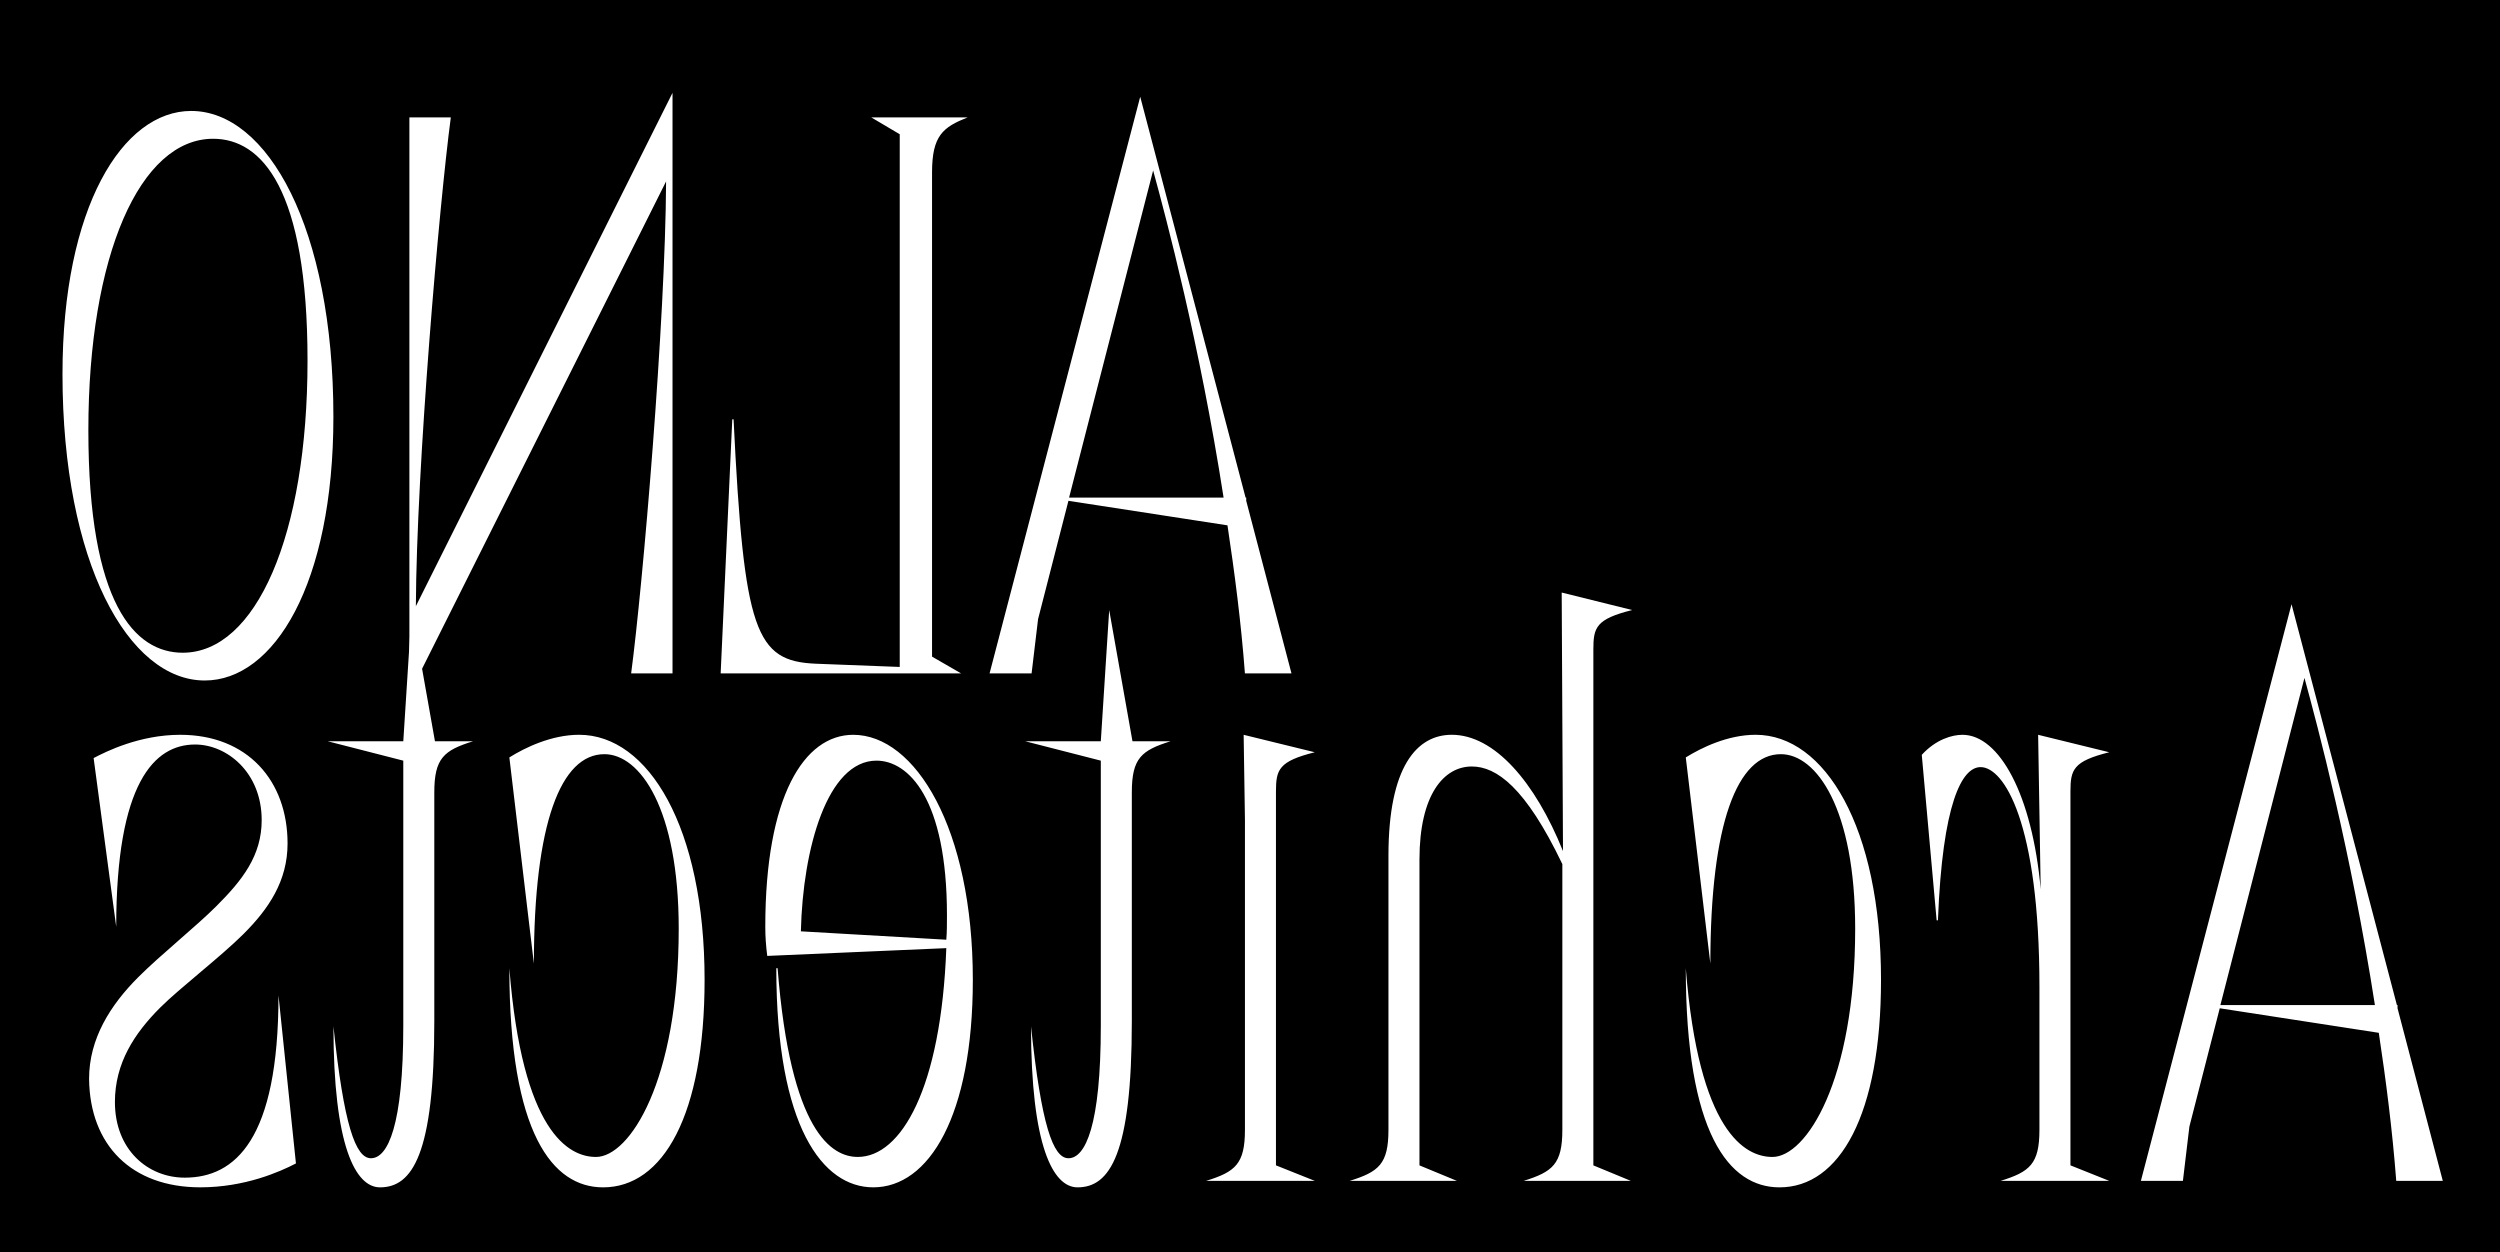
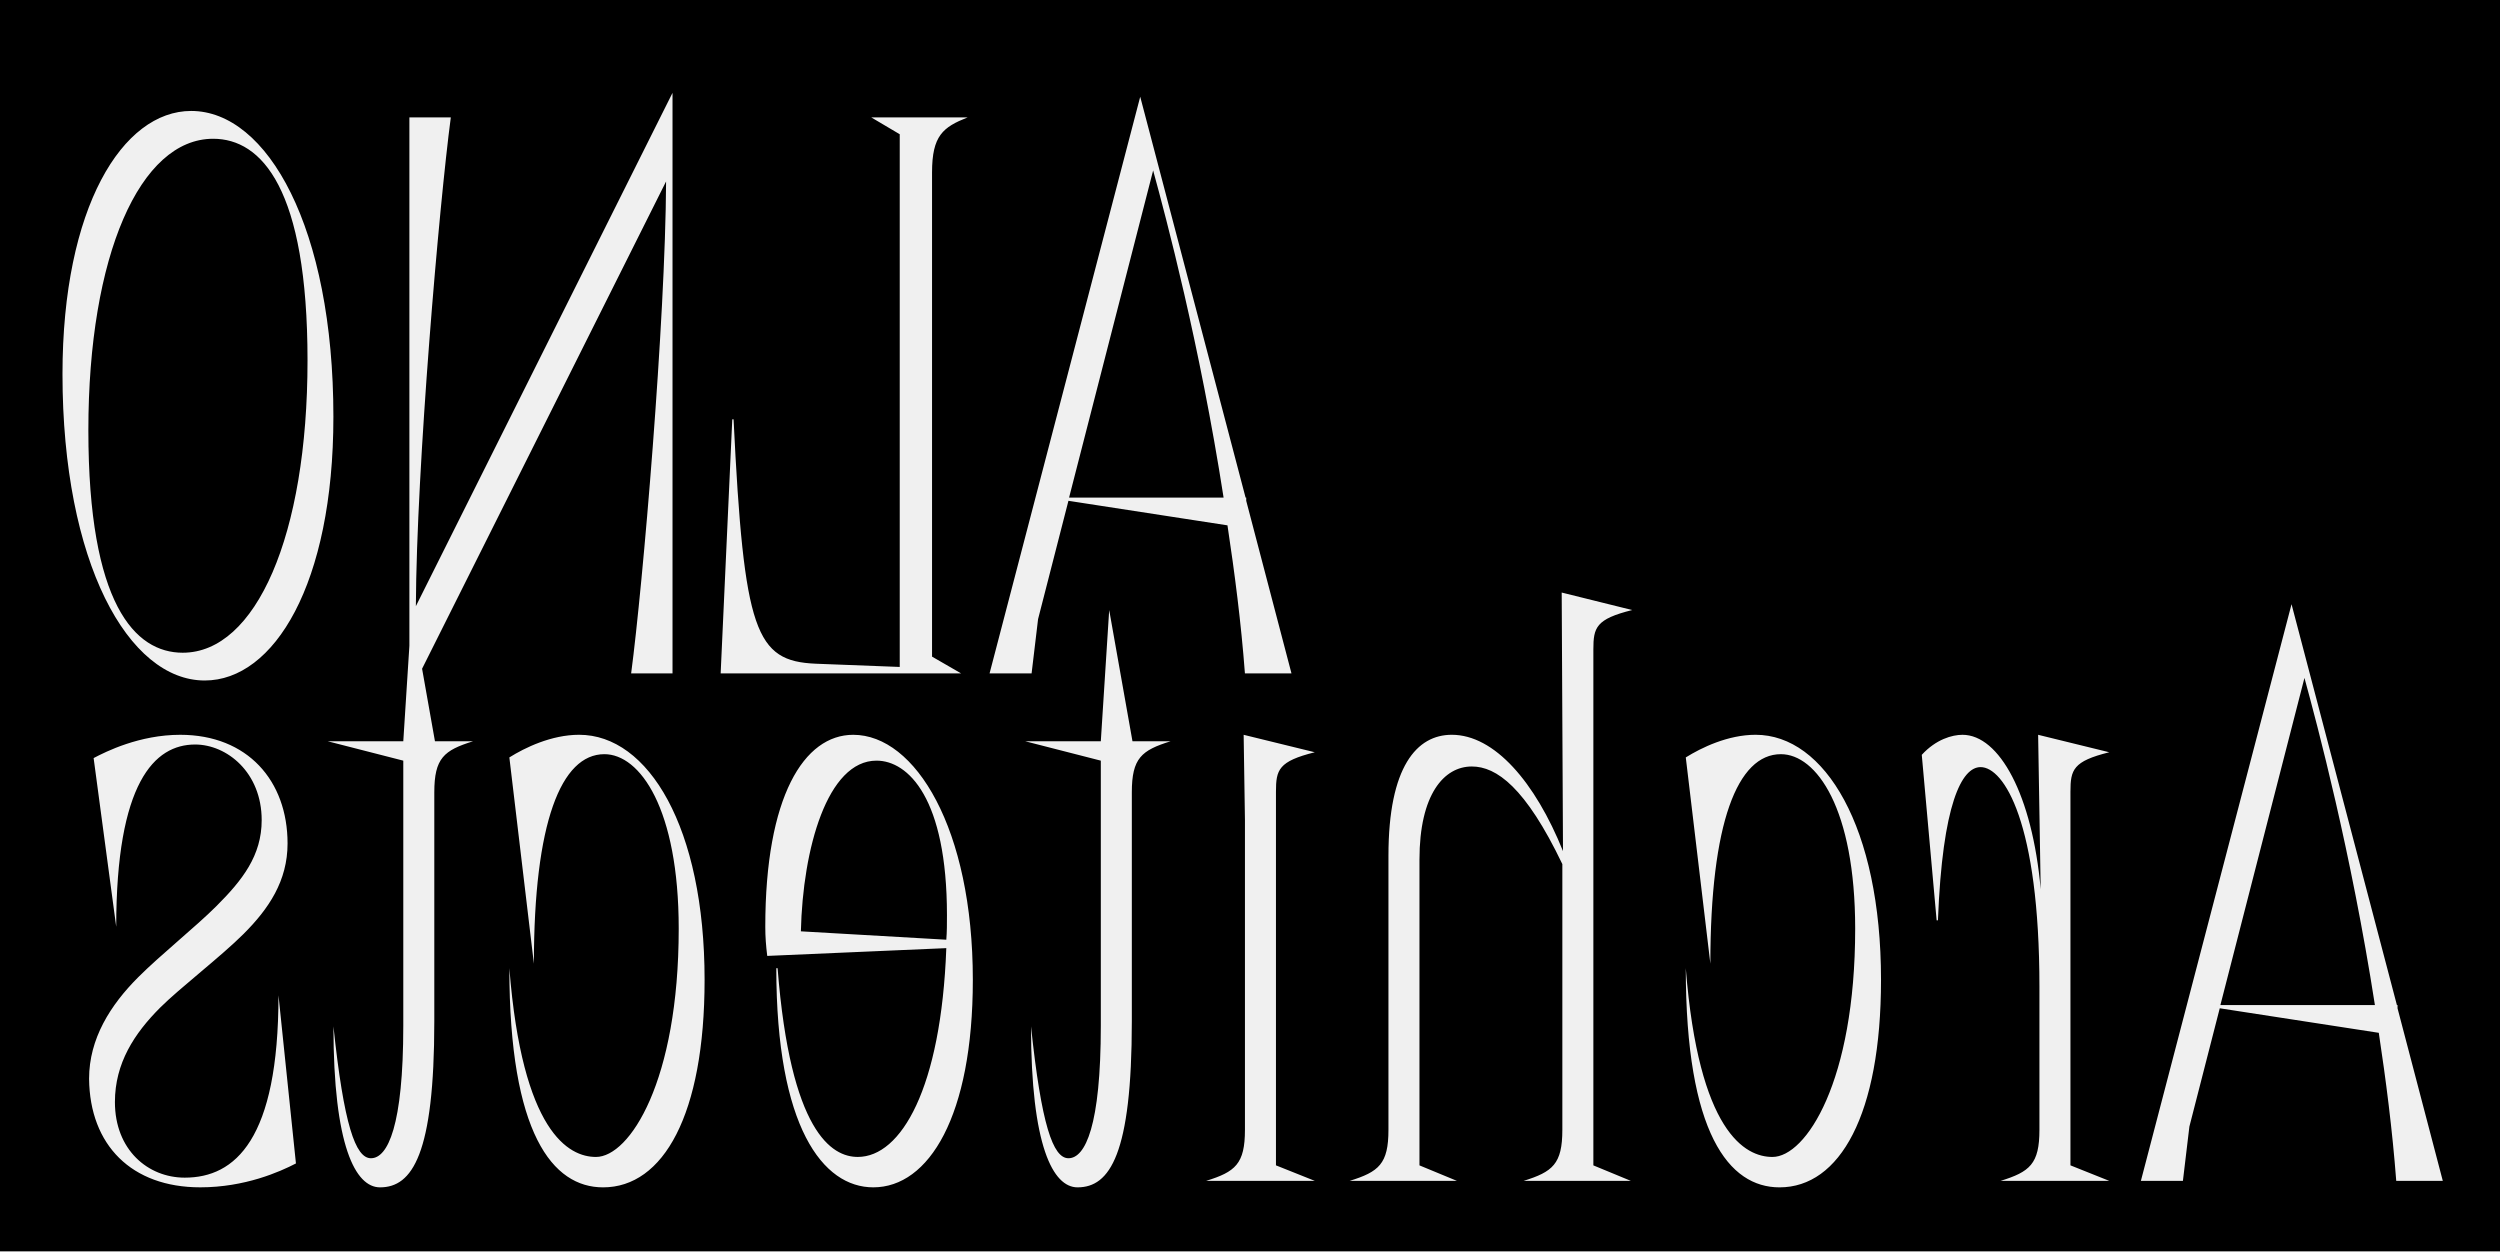
<svg xmlns="http://www.w3.org/2000/svg" viewBox="0 0 945 473" fill-rule="evenodd" clip-rule="evenodd" stroke-linejoin="round" stroke-miterlimit="2">
-   <path d="M-16.359-6.524h1027.33V583.26H-16.359z" />
-   <path d="M809.253 446.372h15.886l2.449-20.523 11.478-44.72 60.116 9.274c2.694 17.845 5.127 36.67 6.596 55.969h17.6l-17.11-65.243v-1.224h-.245L866.201 228.39l-56.948 217.982zm30.058-66.467l31.772-123.66c4.882 17.844 17.585 65.487 26.63 123.66h-58.402zM782.629 299.257c0-8.31.98-11.494 14.662-14.907l-26.875-6.596.964 58.402c-3.168-35.675-15.641-58.402-29.568-58.402-3.903 0-10.01 1.714-15.381 7.576l5.617 62.565h.49c1.713-44.246 9.029-57.928 16.115-57.928 8.8 0 22.253 20.784 22.253 83.088v54.01c0 12.947-3.673 15.886-14.677 19.299h41.062l-14.662-5.862V299.257zM669.977 437.328c-10.27 0-27.854-9.29-32.752-71.35 0 62.55 16.376 82.844 35.43 82.844 22.727 0 38.369-27.38 38.369-78.45 0-57.668-21.258-92.624-47.398-92.624-10.515 0-20.524 4.898-26.4 8.556l9.29 77.96c0-53.274 10.253-79.185 26.644-79.185 13.438 0 28.1 20.539 28.1 65.978 0 57.683-18.58 86.271-31.283 86.271M536.558 324.917c0-24.686 9.29-35.185 19.789-35.185 9.29 0 20.293 7.82 34.22 36.899v100.428c0 12.963-3.672 15.886-14.661 19.314h40.572l-14.187-5.861V245.486c0-8.295.98-11.478 14.677-14.891l-26.645-6.612.49 97.75c-10.515-26.14-25.911-43.985-42.042-43.985-13.192 0-23.936 11.984-23.936 45.7v103.61c0 12.964-3.673 15.887-14.677 19.315h40.572l-14.172-5.861V324.917zM470.589 427.065c0 12.947-3.673 15.886-14.662 19.299h41.062l-14.677-5.862V299.257c0-8.31.98-11.479 14.677-14.907l-26.89-6.596.49 32.262v117.049zM428.075 280.195l-8.8-49.602-3.168 49.602h-28.589l28.589 7.33v100.2c0 37.878-5.862 50.09-12.228 50.09-5.862 0-10.254-12.702-14.157-49.846 0 45.21 8.295 60.85 17.585 60.85 12.213 0 20.523-12.472 20.523-62.809v-86.5c0-12.964 3.673-15.887 14.662-19.315h-14.417zM330.096 448.814c21.013 0 37.634-26.874 37.634-78.45 0-57.178-21.748-92.608-45.21-92.608-18.58 0-33.241 23.217-33.241 72.574 0 3.918.26 7.086.735 11.004l67.691-2.939c-1.959 53.03-17.095 78.926-33.47 78.926-9.78 0-25.421-9.275-30.304-71.35h-.49c0 60.116 17.6 82.843 36.655 82.843m27.61-93.602l-54.974-3.168c.719-31.282 10.009-64.524 28.588-64.524 11.968 0 26.63 14.188 26.63 58.418 0 3.168 0 6.35-.245 9.274M225.273 437.328c-10.27 0-27.854-9.29-32.736-71.35 0 62.55 16.36 82.844 35.43 82.844 22.727 0 38.368-27.38 38.368-78.45 0-57.668-21.273-92.624-47.413-92.624-10.515 0-20.539 4.898-26.385 8.556l9.274 77.96c0-53.274 10.27-79.185 26.645-79.185 13.438 0 28.1 20.539 28.1 65.978 0 57.683-18.58 86.271-31.283 86.271M164.412 280.195l-8.8-49.602-3.168 49.602h-28.589l28.589 7.33v100.2c0 37.878-5.862 50.09-12.228 50.09-5.862 0-10.254-12.702-14.172-49.846 0 45.21 8.31 60.85 17.6 60.85 12.213 0 20.523-12.472 20.523-62.809v-86.5c0-12.964 3.673-15.887 14.662-19.315h-14.417zM68.125 277.753c-15.396 0-28.099 6.351-32.736 8.8l8.54 63.774c0-54.484 14.432-68.901 29.828-68.901 11.968 0 25.16 10.499 25.16 28.588 0 13.438-7.33 22.728-17.11 32.492-7.82 7.82-21.013 18.335-29.568 26.89-10.499 10.499-18.564 23.217-18.564 38.368.245 25.16 16.13 41.047 42.026 41.047 16.865 0 30.058-5.862 36.164-9.03l-6.596-63.544c0 54.5-16.36 68.916-35.43 68.916-13.927 0-26.4-10.514-26.4-28.589 0-14.677 7.33-25.91 17.11-35.69 7.331-7.33 22.972-19.299 31.528-27.854 9.534-9.535 16.62-20.033 16.62-34.205 0-23.707-15.151-41.062-40.572-41.062" fill="#fff" fill-rule="nonzero" />
-   <path d="M374.055 254.549h15.886l2.449-20.523 11.478-44.72 60.116 9.274c2.694 17.845 5.143 36.67 6.596 55.969h17.6l-17.11-65.243v-1.224h-.245L431.003 36.567l-56.948 217.982zm30.058-66.467l31.772-123.66c4.882 17.844 17.6 65.487 26.63 123.66h-58.402zM340.099 252.106l-31.772-1.224c-22.727-.98-27.12-11.968-31.038-92.378h-.49l-4.392 96.051h90.909l-11.004-6.351V65.162c0-13.927 4.163-17.11 13.453-20.784H329.34l10.759 6.367v201.361zM251.78 68.579c-.245 52.785-8.8 152.739-13.208 185.965h15.641V35.092l-97.015 194.046c.245-52.54 8.8-151.514 13.208-184.756h-15.657v217.982L251.78 68.58zM72.259 41.94c-25.91 0-48.638 36.409-48.638 99.464 0 71.364 24.931 115.824 53.765 115.824 26.155 0 48.638-36.41 48.638-99.694 0-71.364-24.932-115.594-53.765-115.594m-3.184 204.79c-18.074 0-35.674-18.336-35.674-84.069C33.4 96.44 52.96 52.454 80.569 52.454c18.32 0 35.675 18.809 35.675 83.823 0 66.222-19.544 110.452-47.169 110.452" fill="#fff" fill-rule="nonzero" />
+   <path d="M0 0h945v473H0V0zm225.273 437.328c-10.27 0-27.854-9.29-32.736-71.35 0 62.55 16.36 82.844 35.43 82.844 22.727 0 38.368-27.38 38.368-78.45 0-57.668-21.273-92.624-47.413-92.624-10.515 0-20.539 4.898-26.385 8.556l9.274 77.96c0-53.274 10.27-79.185 26.645-79.185 13.438 0 28.1 20.539 28.1 65.978 0 57.683-18.58 86.271-31.283 86.271zm444.704 0c-10.27 0-27.854-9.29-32.752-71.35 0 62.55 16.376 82.844 35.43 82.844 22.727 0 38.369-27.38 38.369-78.45 0-57.668-21.258-92.624-47.398-92.624-10.515 0-20.524 4.898-26.4 8.556l9.29 77.96c0-53.274 10.253-79.185 26.644-79.185 13.438 0 28.1 20.539 28.1 65.978 0 57.683-18.58 86.271-31.283 86.271zM251.78 68.58c-.245 52.784-8.8 152.738-13.208 185.964h15.641V35.092l-97.015 194.046c.245-52.54 8.8-151.514 13.208-184.756h-15.657v199.723l-2.305 36.09h-28.589l28.589 7.33v100.2c0 37.878-5.862 50.09-12.228 50.09-5.862 0-10.254-12.702-14.172-49.846 0 45.21 8.31 60.85 17.6 60.85 12.213 0 20.523-12.472 20.523-62.809v-86.5c0-12.964 3.673-15.887 14.662-19.315h-14.417l-4.864-27.416L251.78 68.58v-.001.001zm176.295 211.615l-8.8-49.602-3.168 49.602h-28.589l28.589 7.33v100.2c0 37.878-5.862 50.09-12.228 50.09-5.862 0-10.254-12.702-14.157-49.846 0 45.21 8.295 60.85 17.585 60.85 12.213 0 20.523-12.472 20.523-62.809v-86.5c0-12.964 3.673-15.887 14.662-19.315h-14.417zm-97.979 168.619c21.013 0 37.634-26.874 37.634-78.45 0-57.178-21.748-92.608-45.21-92.608-18.58 0-33.241 23.217-33.241 72.574 0 3.918.26 7.086.735 11.004l67.691-2.939c-1.959 53.03-17.095 78.926-33.47 78.926-9.78 0-25.421-9.275-30.304-71.35h-.49c0 60.116 17.6 82.843 36.655 82.843zM68.125 277.753c-15.396 0-28.099 6.351-32.736 8.8l8.54 63.774c0-54.484 14.432-68.901 29.828-68.901 11.968 0 25.16 10.499 25.16 28.588 0 13.438-7.33 22.728-17.11 32.492-7.82 7.82-21.013 18.335-29.568 26.89-10.499 10.499-18.564 23.217-18.564 38.368.245 25.16 16.13 41.047 42.026 41.047 16.865 0 30.058-5.862 36.164-9.03l-6.596-63.544c0 54.5-16.36 68.916-35.43 68.916-13.927 0-26.4-10.514-26.4-28.589 0-14.677 7.33-25.91 17.11-35.69 7.331-7.33 22.972-19.299 31.528-27.854 9.534-9.535 16.62-20.033 16.62-34.205 0-23.707-15.151-41.062-40.572-41.062zm468.433 47.164c0-24.686 9.29-35.185 19.789-35.185 9.29 0 20.293 7.82 34.22 36.899v100.428c0 12.963-3.672 15.886-14.661 19.314h40.572l-14.187-5.861V245.486c0-8.295.98-11.478 14.677-14.891l-26.645-6.612.49 97.75c-10.515-26.14-25.911-43.985-42.042-43.985-13.192 0-23.936 11.984-23.936 45.7v103.61c0 12.964-3.673 15.887-14.677 19.315h40.572l-14.172-5.861V324.917zm272.695 121.455h15.886l2.449-20.523 11.478-44.72 60.116 9.274c2.694 17.845 5.127 36.67 6.596 55.969h17.6l-17.11-65.243v-1.224h-.245L866.201 228.39l-56.948 217.982zm-26.624-147.115c0-8.31.98-11.494 14.662-14.907l-26.875-6.596.964 58.402c-3.168-35.675-15.641-58.402-29.568-58.402-3.903 0-10.01 1.714-15.381 7.576l5.617 62.565h.49c1.713-44.246 9.029-57.928 16.115-57.928 8.8 0 22.253 20.784 22.253 83.088v54.01c0 12.947-3.673 15.886-14.677 19.299h41.062l-14.662-5.862V299.257zm-312.04 127.808c0 12.947-3.673 15.886-14.662 19.299h41.062l-14.677-5.862V299.257c0-8.31.98-11.479 14.677-14.907l-26.89-6.596.49 32.262v117.049zm368.722-47.16l31.772-123.66c4.882 17.844 17.585 65.487 26.63 123.66h-58.402zm-481.606-24.693l-54.973-3.168c.719-31.282 10.009-64.524 28.588-64.524 11.968 0 26.63 14.188 26.63 58.418 0 3.168 0 6.35-.245 9.274h.001-.001zM72.259 41.94c-25.91 0-48.638 36.409-48.638 99.464 0 71.364 24.931 115.824 53.765 115.824 26.155 0 48.638-36.41 48.638-99.694 0-71.364-24.932-115.594-53.765-115.594zm267.84 210.166l-31.772-1.224c-22.727-.98-27.12-11.968-31.038-92.378h-.49l-4.392 96.051h90.909l-11.004-6.351V65.162c0-13.927 4.163-17.11 13.453-20.784H329.34l10.759 6.367v201.361zm33.956 2.443h15.886l2.449-20.523 11.478-44.72 60.116 9.274c2.694 17.845 5.143 36.67 6.596 55.969h17.6l-17.11-65.243v-1.224h-.245L431.003 36.567l-56.948 217.982zm-304.98-7.819c-18.074 0-35.674-18.336-35.674-84.069C33.4 96.44 52.96 52.454 80.569 52.454c18.32 0 35.675 18.809 35.675 83.823 0 66.222-19.544 110.452-47.169 110.452v.001zm335.038-58.648l31.772-123.66c4.882 17.844 17.6 65.487 26.63 123.66h-58.402z" />
</svg>
